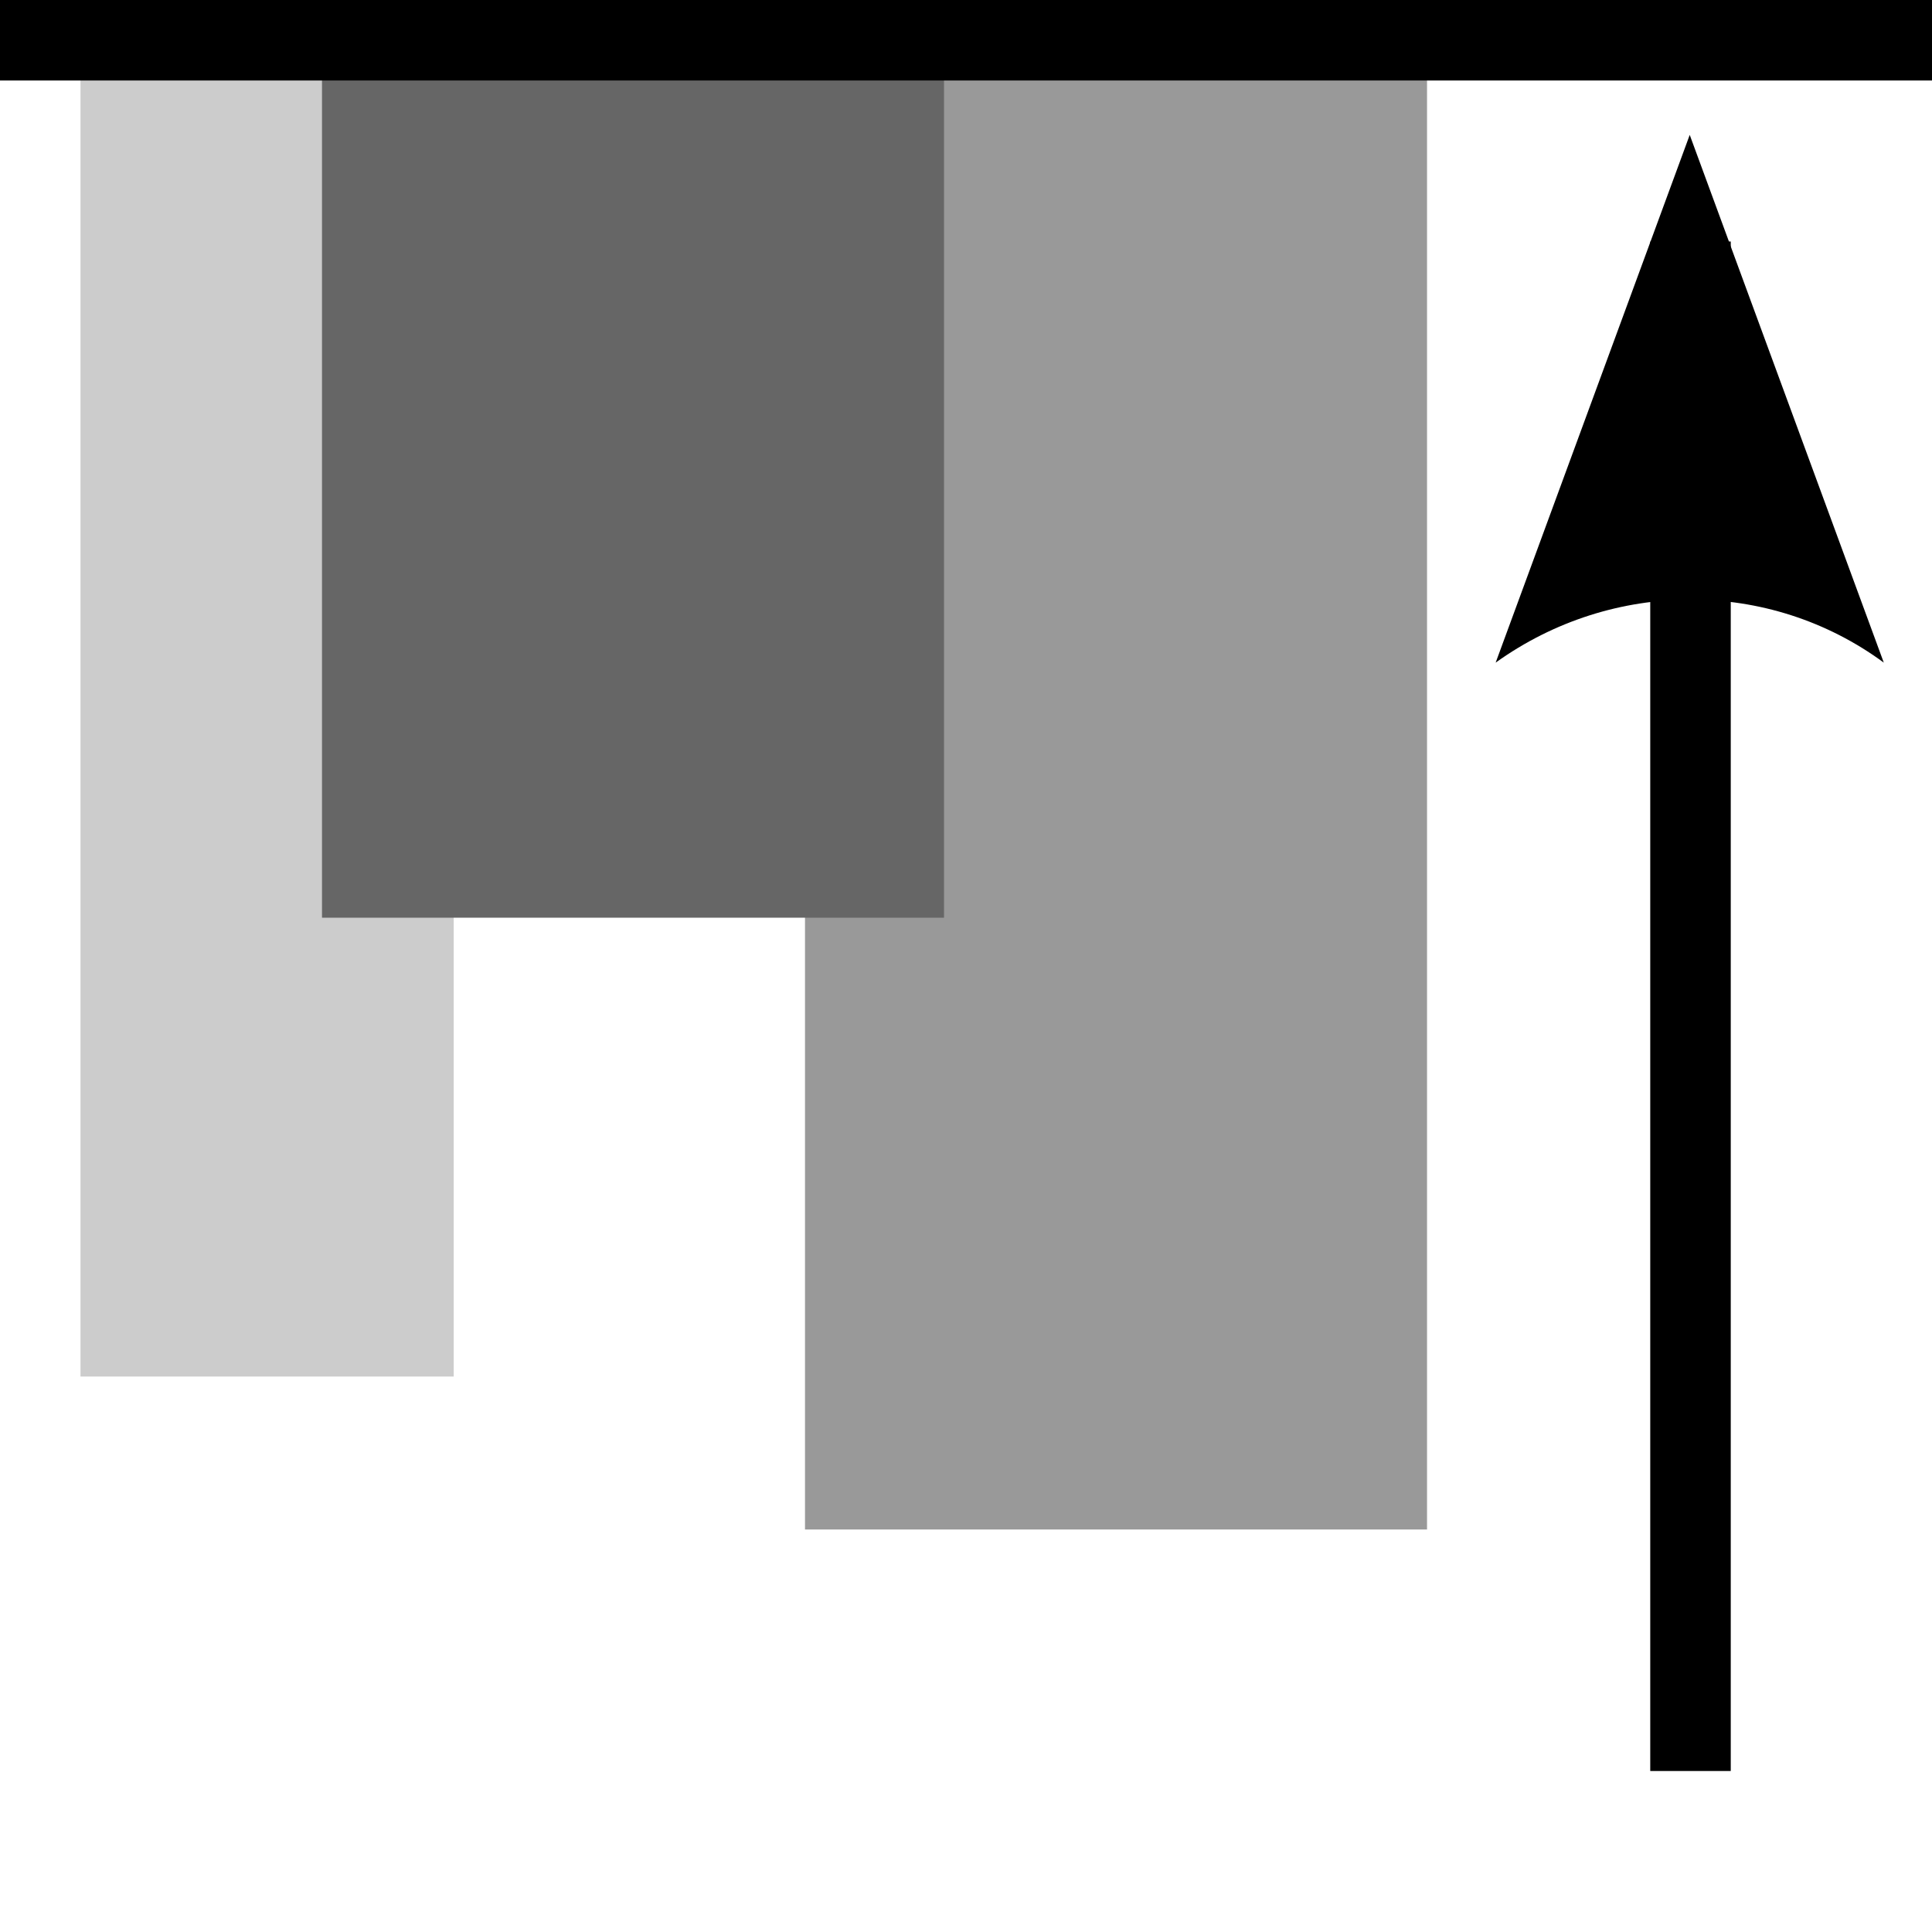
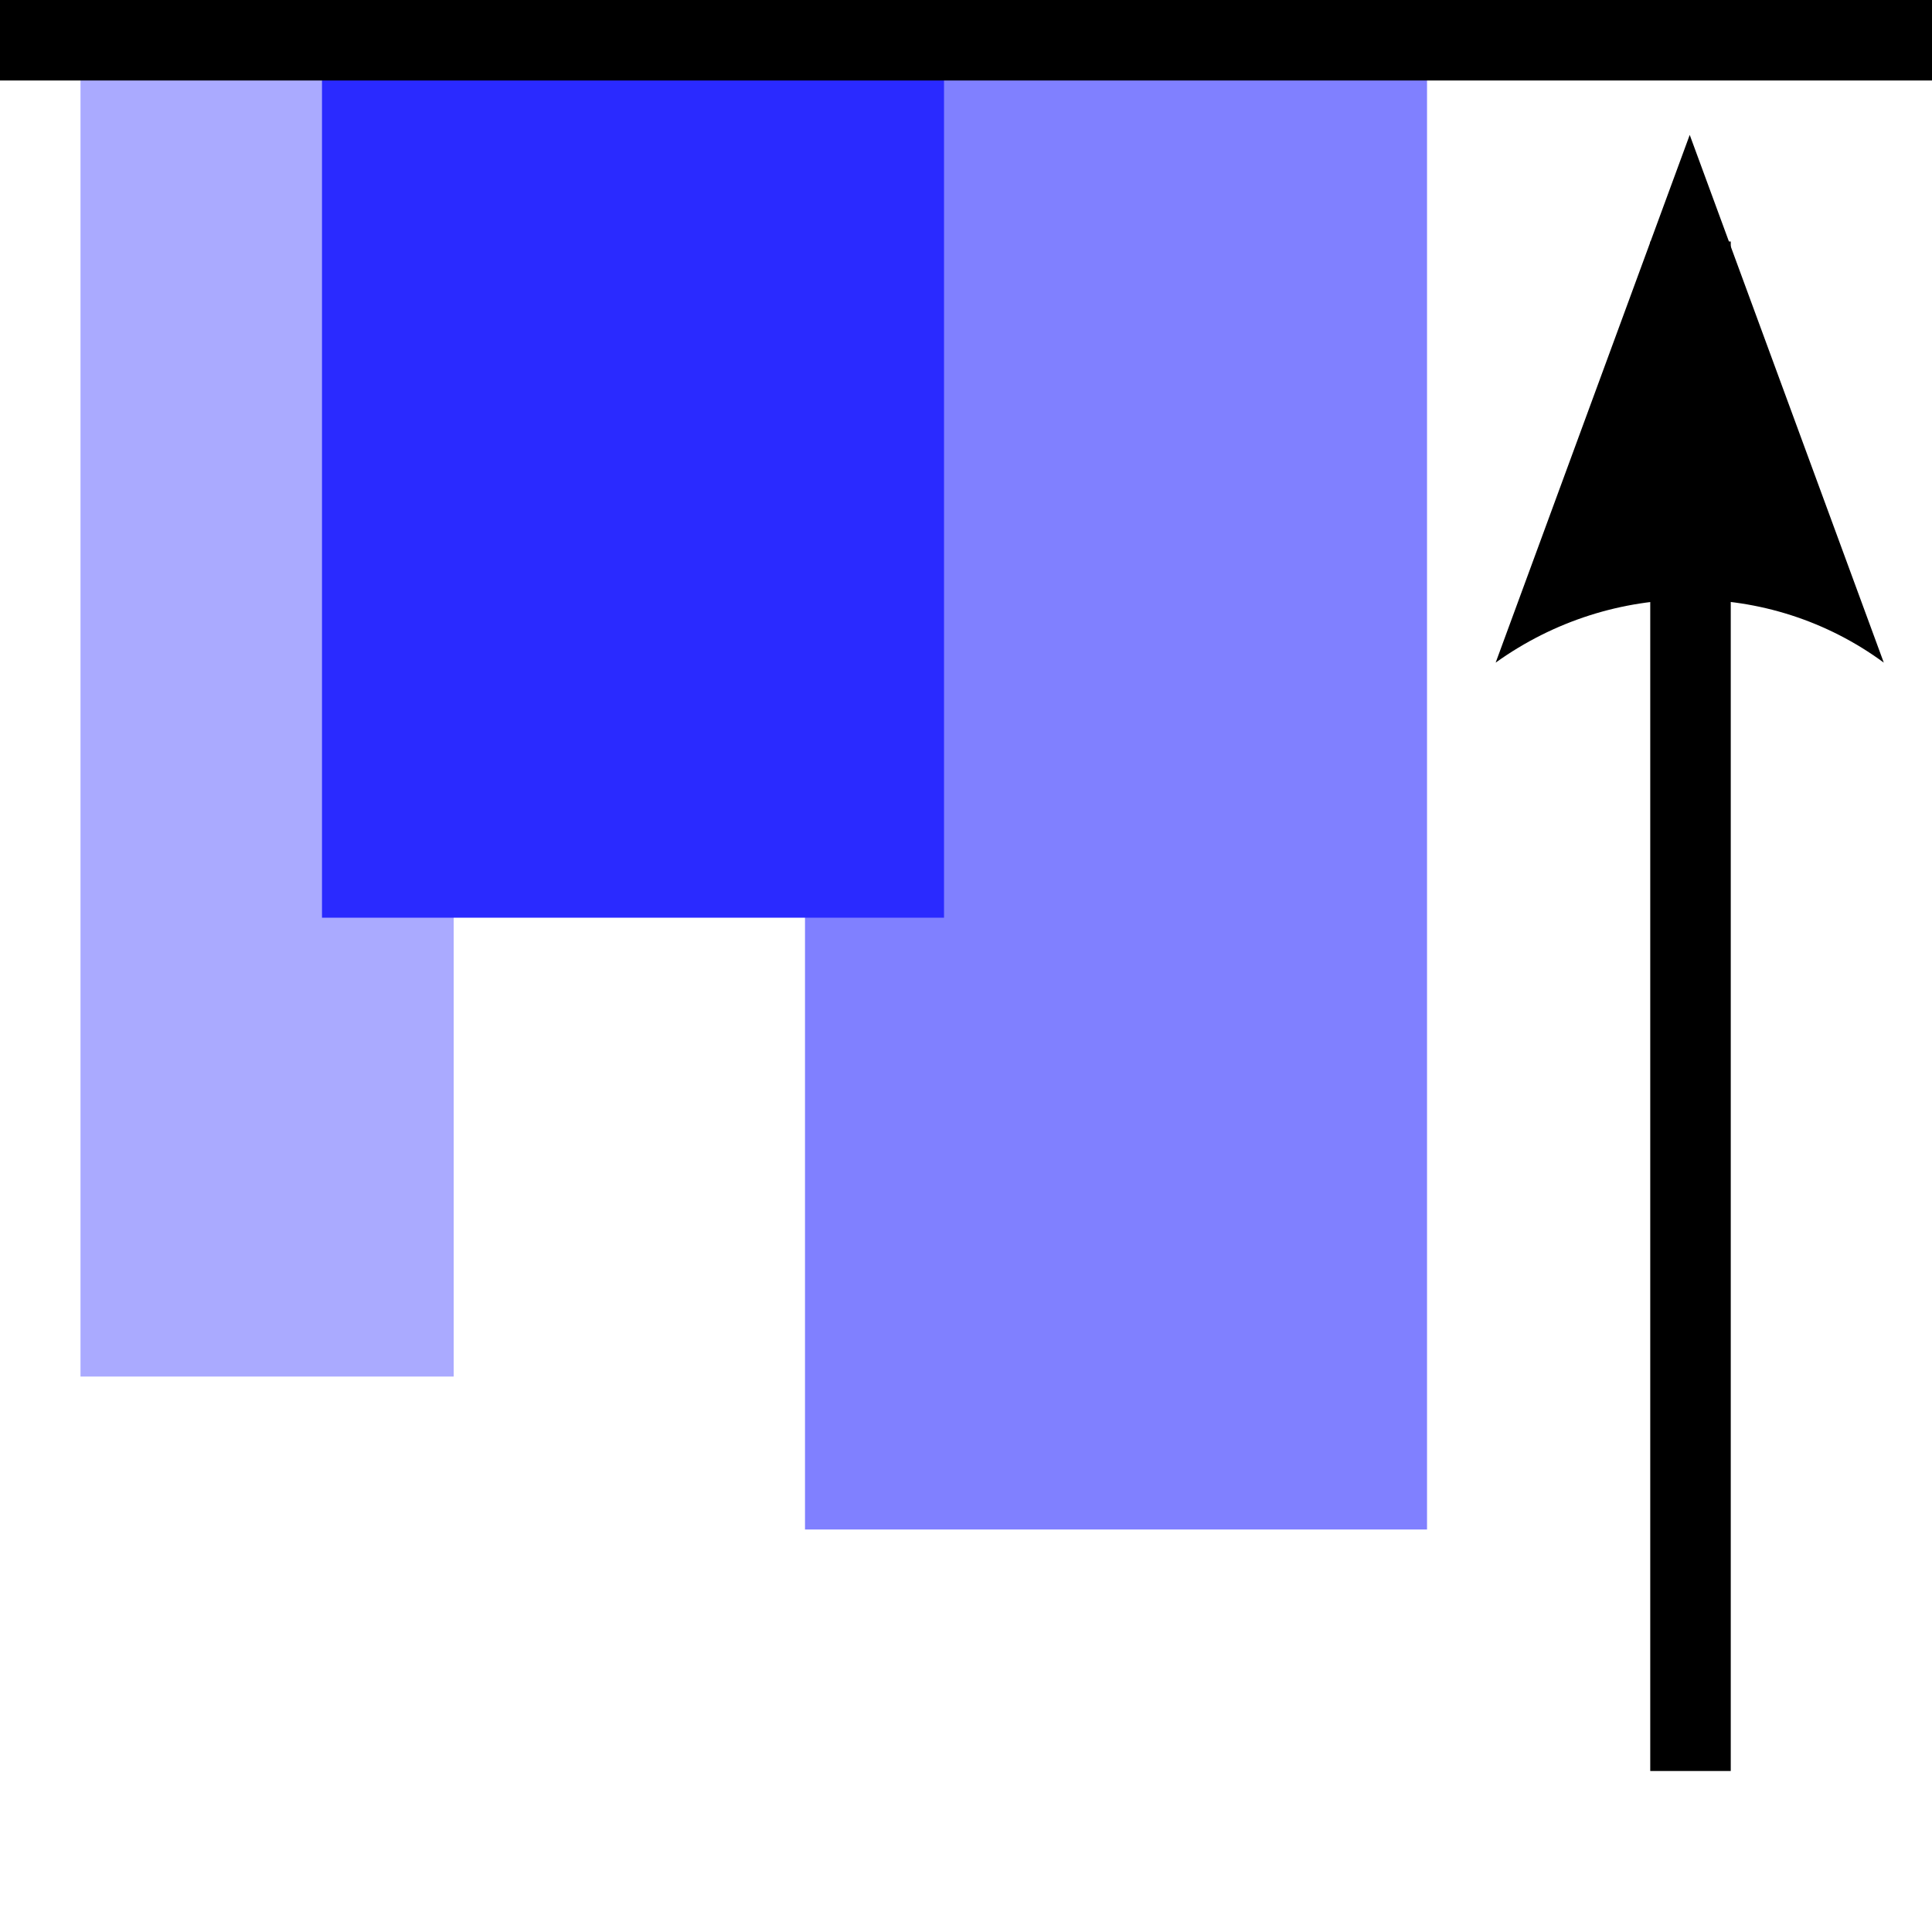
<svg xmlns="http://www.w3.org/2000/svg" width="24" height="24" id="svg5952" version="1.1">
  <defs id="defs5954">
    <marker orient="auto" refY="0.0" refX="0.0" id="Arrow2Mend" style="overflow:visible;">
      <path id="path6955" style="fill-rule:evenodd;stroke-width:0.625;stroke-linejoin:round;" d="M 8.719,4.034 L -2.207,0.016 L 8.719,-4.002 C 6.973,-1.63 6.983,1.616 8.719,4.034 z " transform="scale(0.6) rotate(180) translate(0,0)" />
    </marker>
  </defs>
  <g id="layer1">
-     <rect style="fill:#cccccc;fill-opacity:1;stroke:none" id="rect6734" width="17.1" height="4.636" x="0" y="1" transform="matrix(0,1,1,0,0,0)" />
-     <rect style="fill:#999999;fill-opacity:1;stroke:none" id="rect6738" width="19" height="7.727" x="0" y="10" transform="matrix(0,1,1,0,0,0)" />
-     <rect y="4" x="0" height="7.727" width="11.4" id="rect6736" style="fill:#666666;fill-opacity:1;stroke:none" transform="matrix(0,1,1,0,0,0)" />
+     <rect style="fill:#aaaaff;fill-opacity:1;stroke:none" id="rect6734" width="17.1" height="4.636" x="0" y="1" transform="matrix(0,1,1,0,0,0)" />
+     <rect style="fill:#8080ff;fill-opacity:1;stroke:none" id="rect6738" width="19" height="7.727" x="0" y="10" transform="matrix(0,1,1,0,0,0)" />
+     <rect y="4" x="0" height="7.727" width="11.4" id="rect6736" style="fill:#2a2aff;fill-opacity:1;stroke:none" transform="matrix(0,1,1,0,0,0)" />
    <path style="fill:none;stroke:#000000;stroke-width:1;stroke-opacity:1" d="M 24,0.5 0,0.5" id="path5962" />
    <path style="fill:none;stroke:#000000;stroke-width:1;stroke-opacity:1;marker-end:url(#Arrow2Mend)" d="M 21,22 21,3" id="path6740" />
  </g>
</svg>
